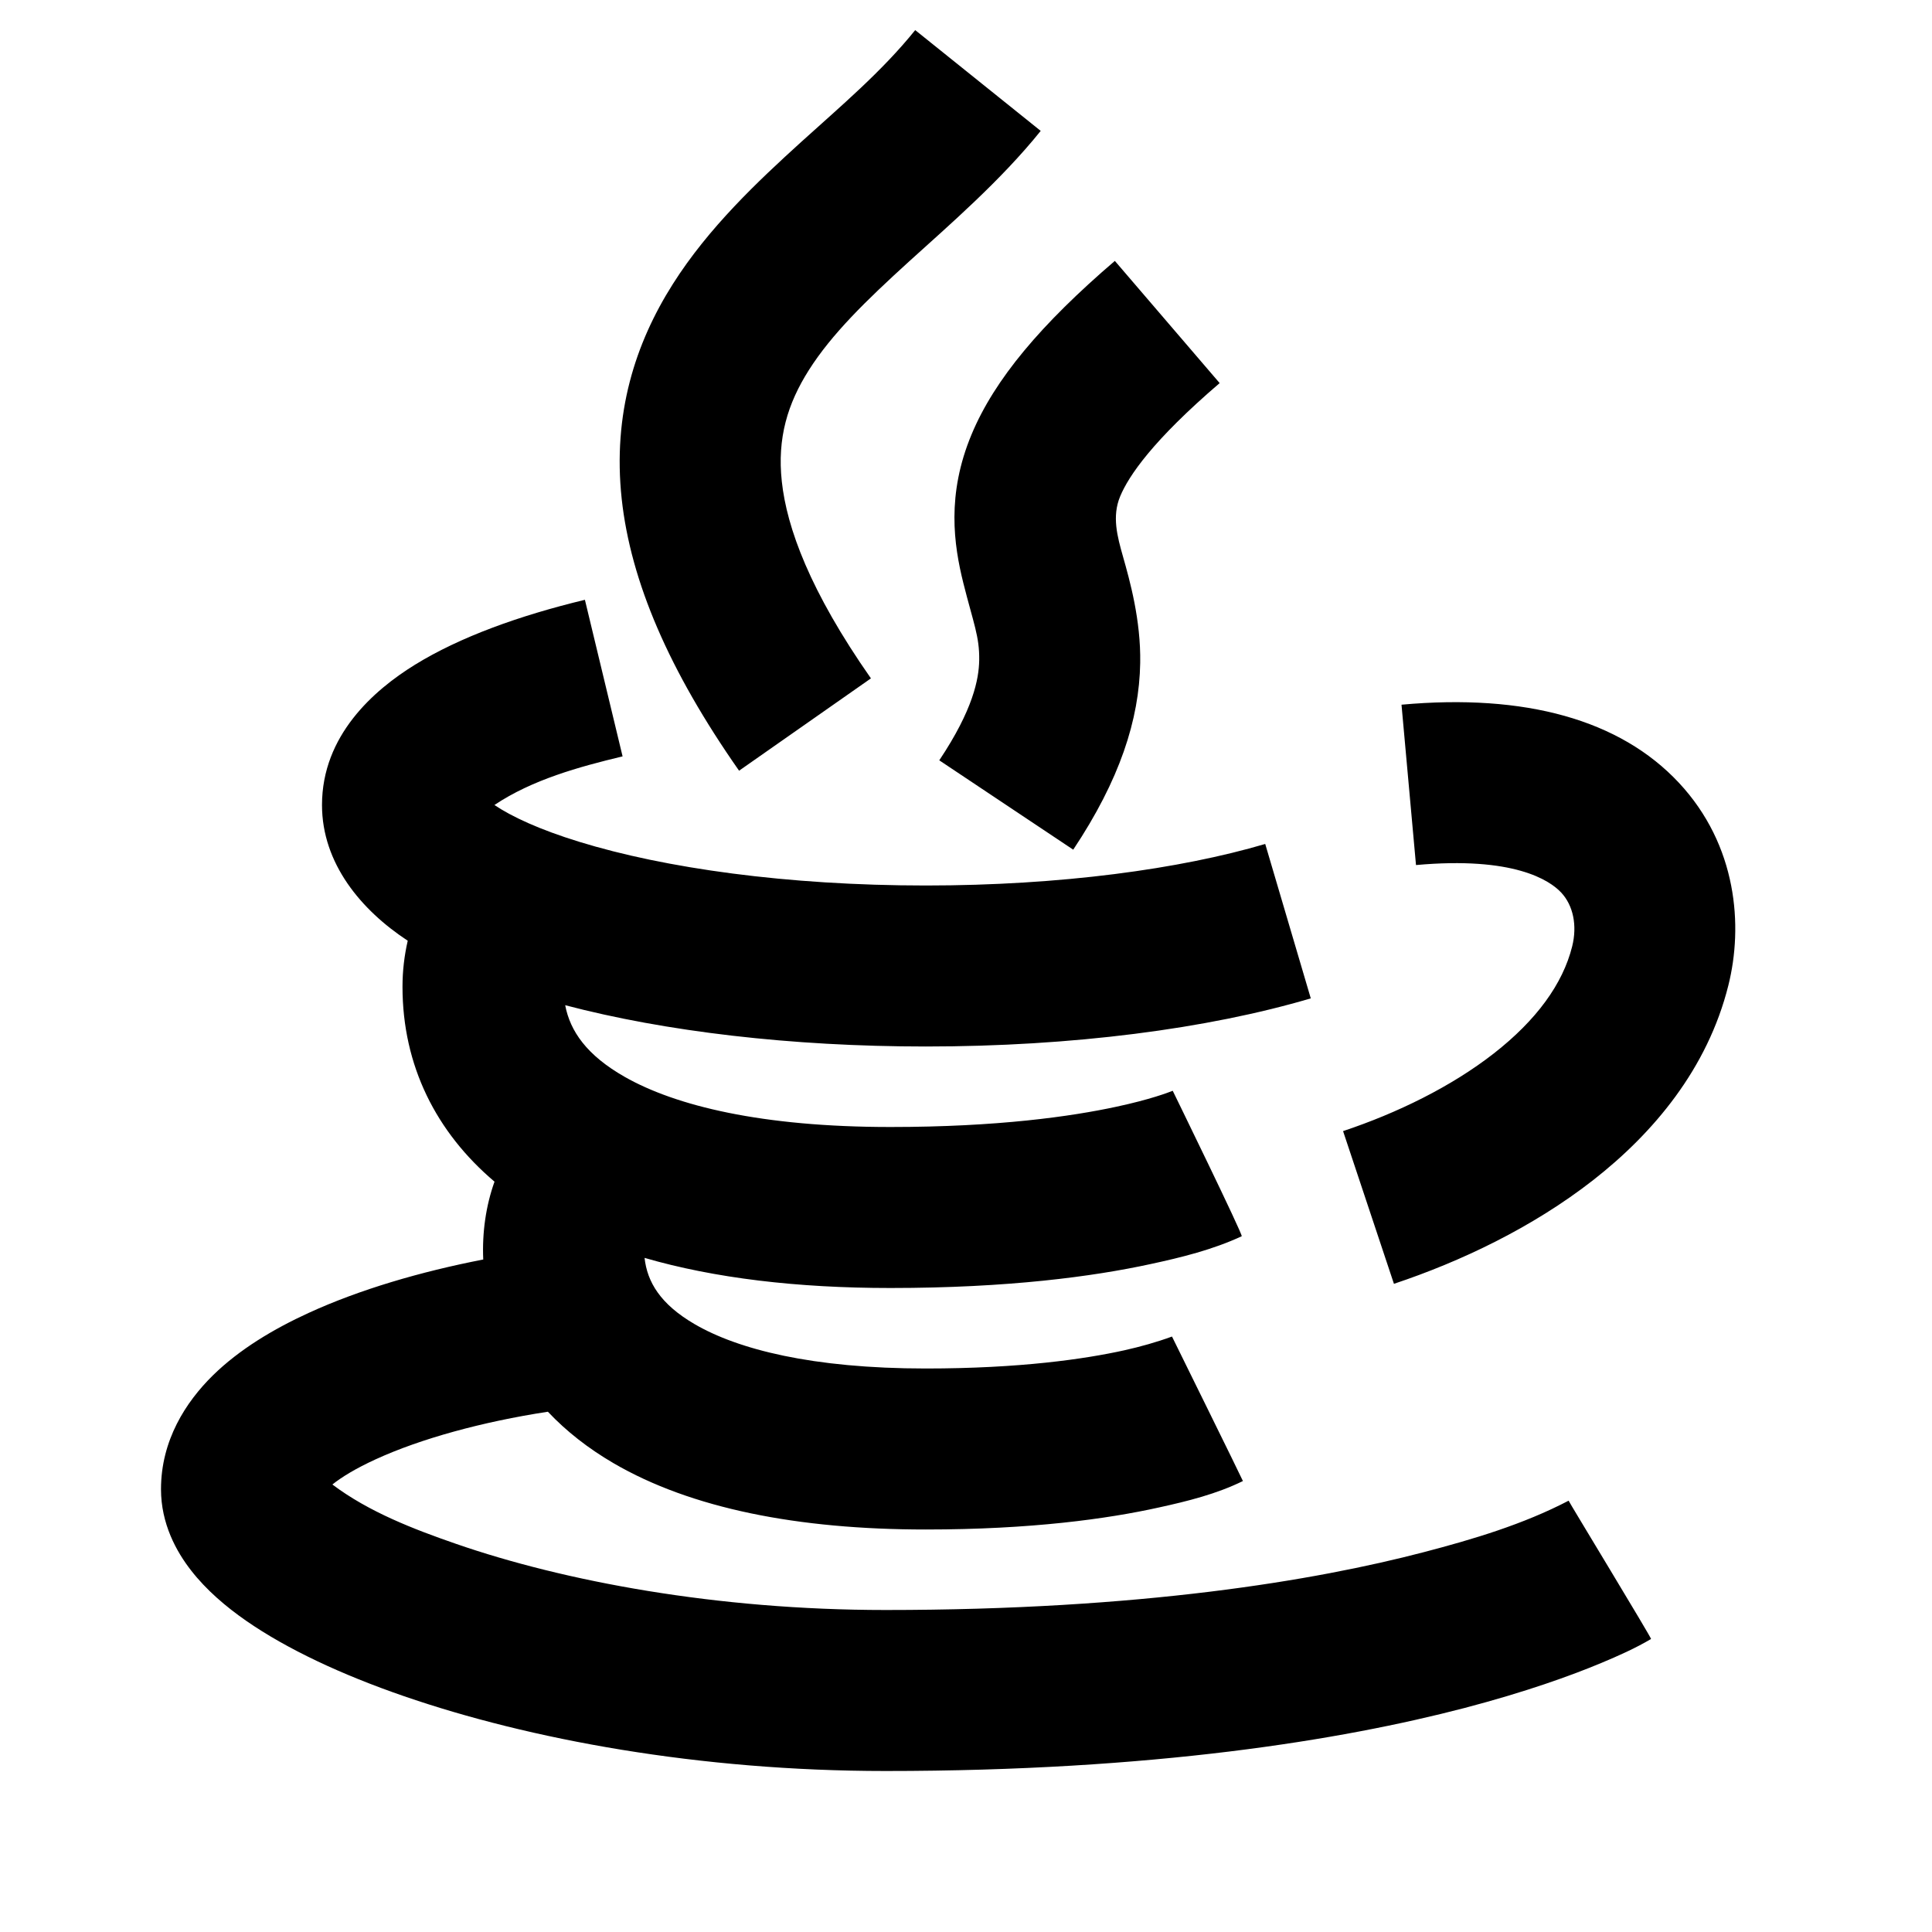
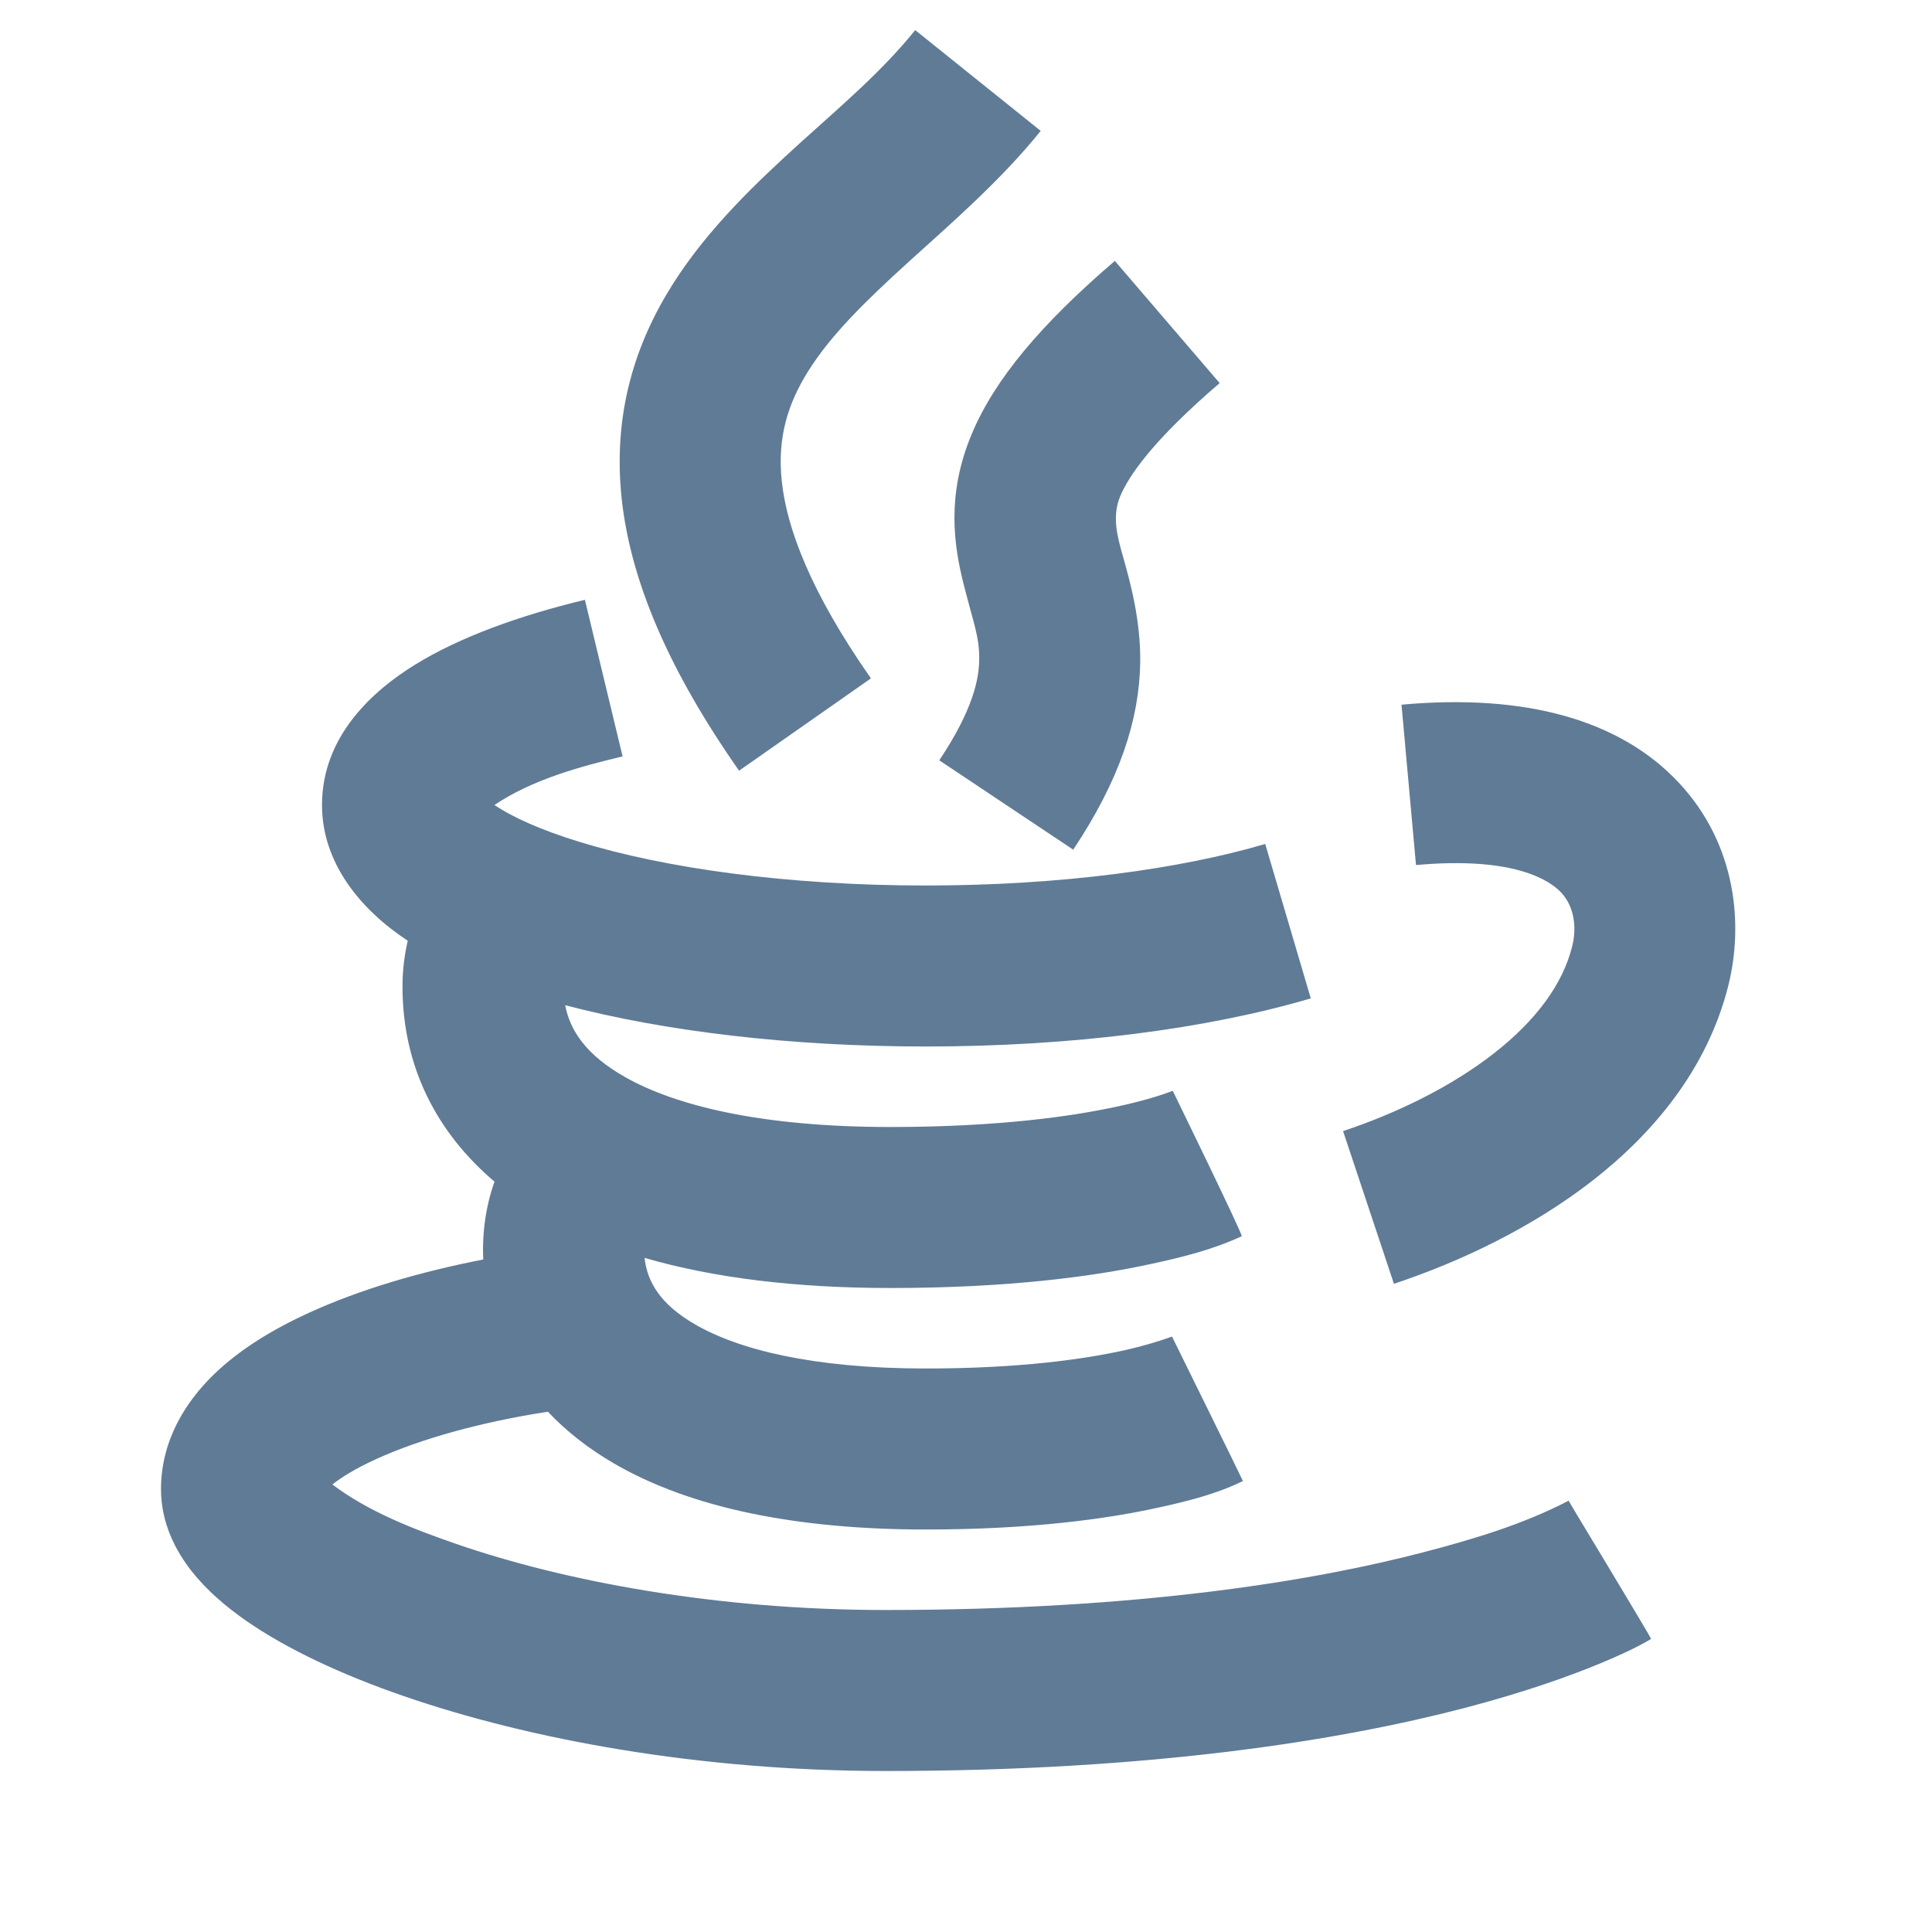
- <svg xmlns="http://www.w3.org/2000/svg" viewBox="0 0 24 24" fill="currentColor">
+ <svg xmlns="http://www.w3.org/2000/svg" viewBox="0 0 24 24" fill="#607B96">
  <path d="M10.819 8.427C10.06 7.342 9.774 6.555 9.712 5.982C9.653 5.441 9.785 5.013 10.047 4.599C10.33 4.152 10.755 3.737 11.295 3.246C11.8 2.788 12.432 2.243 12.928 1.626L11.369 0.374C10.953 0.891 10.441 1.321 9.951 1.765C9.417 2.25 8.802 2.827 8.358 3.529C7.892 4.264 7.609 5.14 7.723 6.198C7.835 7.225 8.311 8.331 9.181 9.574L10.819 8.427ZM12.069 5.397C12.354 4.713 12.931 4.028 13.849 3.241L15.151 4.759C14.319 5.472 14.021 5.912 13.915 6.166C13.811 6.416 13.88 6.665 13.95 6.913C14.034 7.209 14.173 7.702 14.164 8.235C14.152 8.941 13.91 9.687 13.332 10.555L11.668 9.445C12.09 8.813 12.16 8.434 12.164 8.202C12.169 7.907 12.092 7.741 11.967 7.243C11.848 6.764 11.757 6.145 12.069 5.397ZM6.142 10C6.611 9.686 7.192 9.526 7.734 9.396L7.266 7.451C6.453 7.647 5.715 7.912 5.154 8.258C4.644 8.573 4 9.136 4 10C4 10.726 4.486 11.306 5.065 11.686C5.023 11.869 5 12.06 5 12.258C5 13.238 5.418 14.065 6.143 14.679C6.036 14.978 5.988 15.312 6.003 15.646C5.226 15.797 4.467 16.019 3.833 16.31C3.401 16.508 2.975 16.761 2.643 17.087C2.309 17.416 2 17.891 2 18.5C2 18.927 2.189 19.272 2.374 19.509C2.563 19.752 2.806 19.959 3.058 20.134C3.564 20.485 4.242 20.803 5.017 21.07C6.575 21.608 8.686 22 11 22C14.327 22 16.663 21.616 18.19 21.218C18.953 21.018 19.514 20.816 19.894 20.657C20.104 20.569 20.314 20.476 20.51 20.36C20.521 20.354 19.482 18.645 19.486 18.642C18.922 18.936 18.298 19.122 17.685 19.282C16.337 19.634 14.173 20 11 20C8.896 20 7.007 19.642 5.67 19.18C5.138 18.996 4.582 18.782 4.129 18.441C4.244 18.349 4.42 18.241 4.667 18.128C5.225 17.872 5.99 17.662 6.806 17.537C7.035 17.78 7.309 17.994 7.621 18.176C8.586 18.739 9.913 19 11.5 19C12.81 19 13.758 18.868 14.398 18.726C14.754 18.648 15.112 18.559 15.44 18.398C15.443 18.396 14.559 16.603 14.559 16.603C14.365 16.674 14.167 16.729 13.966 16.774C13.477 16.882 12.675 17 11.5 17C10.087 17 9.164 16.761 8.629 16.449C8.203 16.201 8.04 15.925 8.007 15.626C8.875 15.878 9.902 16 11.062 16C12.526 16 13.582 15.857 14.291 15.703C14.677 15.62 15.066 15.524 15.425 15.357C15.446 15.347 14.568 13.55 14.568 13.55C14.513 13.572 14.289 13.658 13.869 13.748C13.308 13.869 12.395 14 11.062 14C9.459 14 8.391 13.736 7.76 13.377C7.289 13.109 7.082 12.809 7.021 12.487C8.26 12.813 9.825 13 11.5 13C13.317 13 15.002 12.781 16.283 12.402L15.717 10.484C14.663 10.795 13.176 11 11.5 11C9.776 11 8.255 10.784 7.198 10.458C6.699 10.305 6.352 10.142 6.142 10ZM17.59 10.746C18.803 10.636 19.25 10.934 19.394 11.088C19.543 11.248 19.595 11.496 19.53 11.757C19.414 12.222 19.087 12.672 18.557 13.086C18.028 13.499 17.356 13.827 16.684 14.051L17.316 15.948C18.144 15.672 19.034 15.25 19.787 14.663C20.538 14.077 21.211 13.278 21.47 12.242C21.655 11.504 21.582 10.502 20.856 9.724C20.125 8.941 18.947 8.614 17.41 8.754L17.59 10.746Z" />
</svg>
